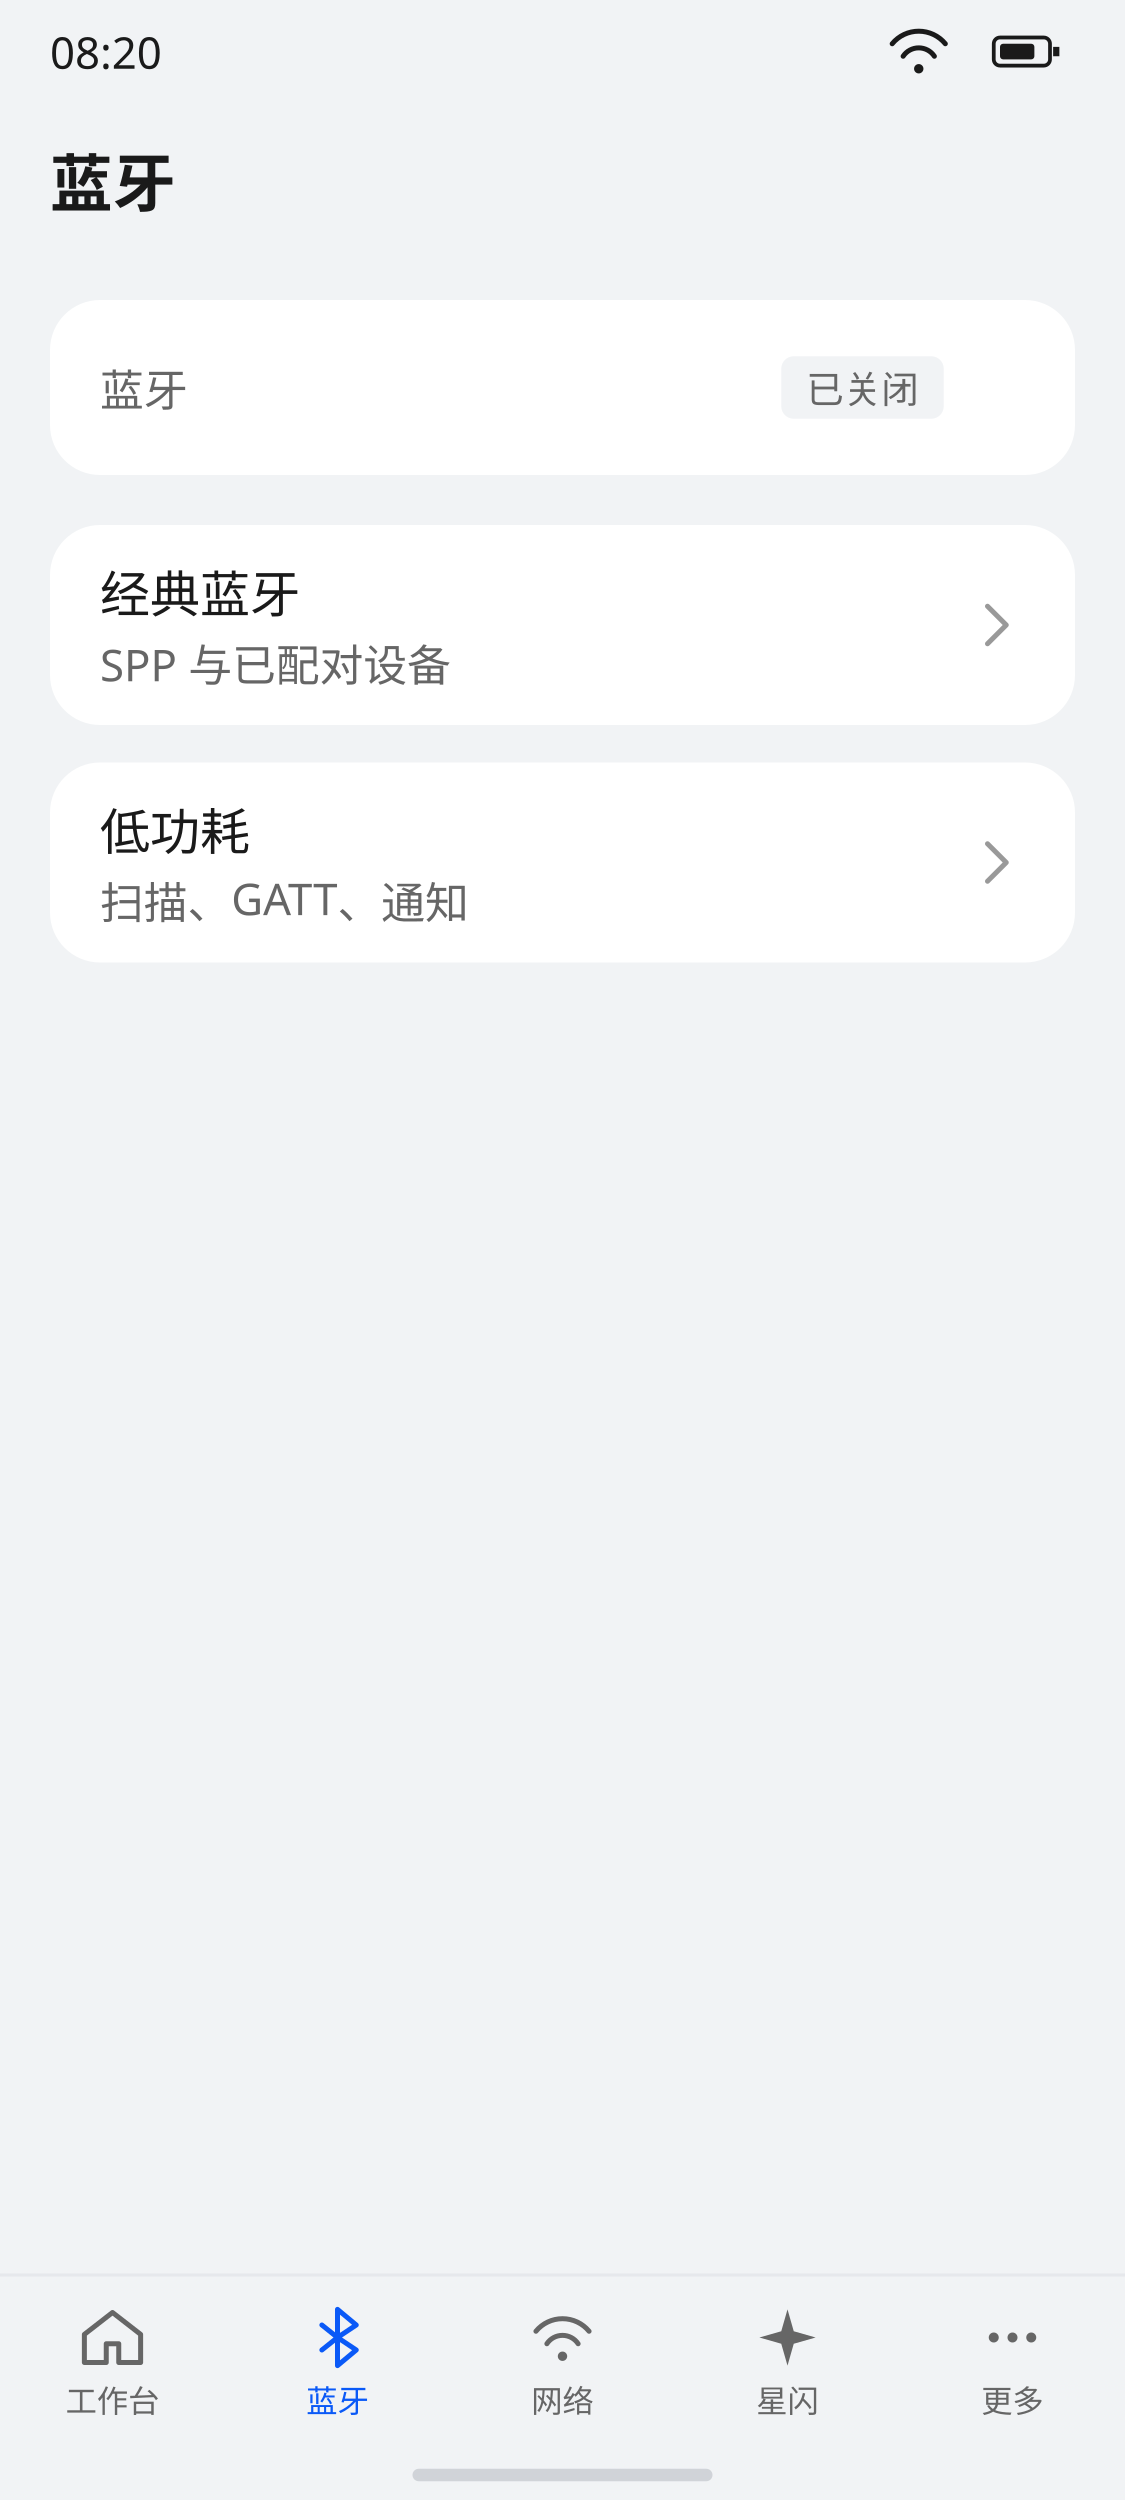
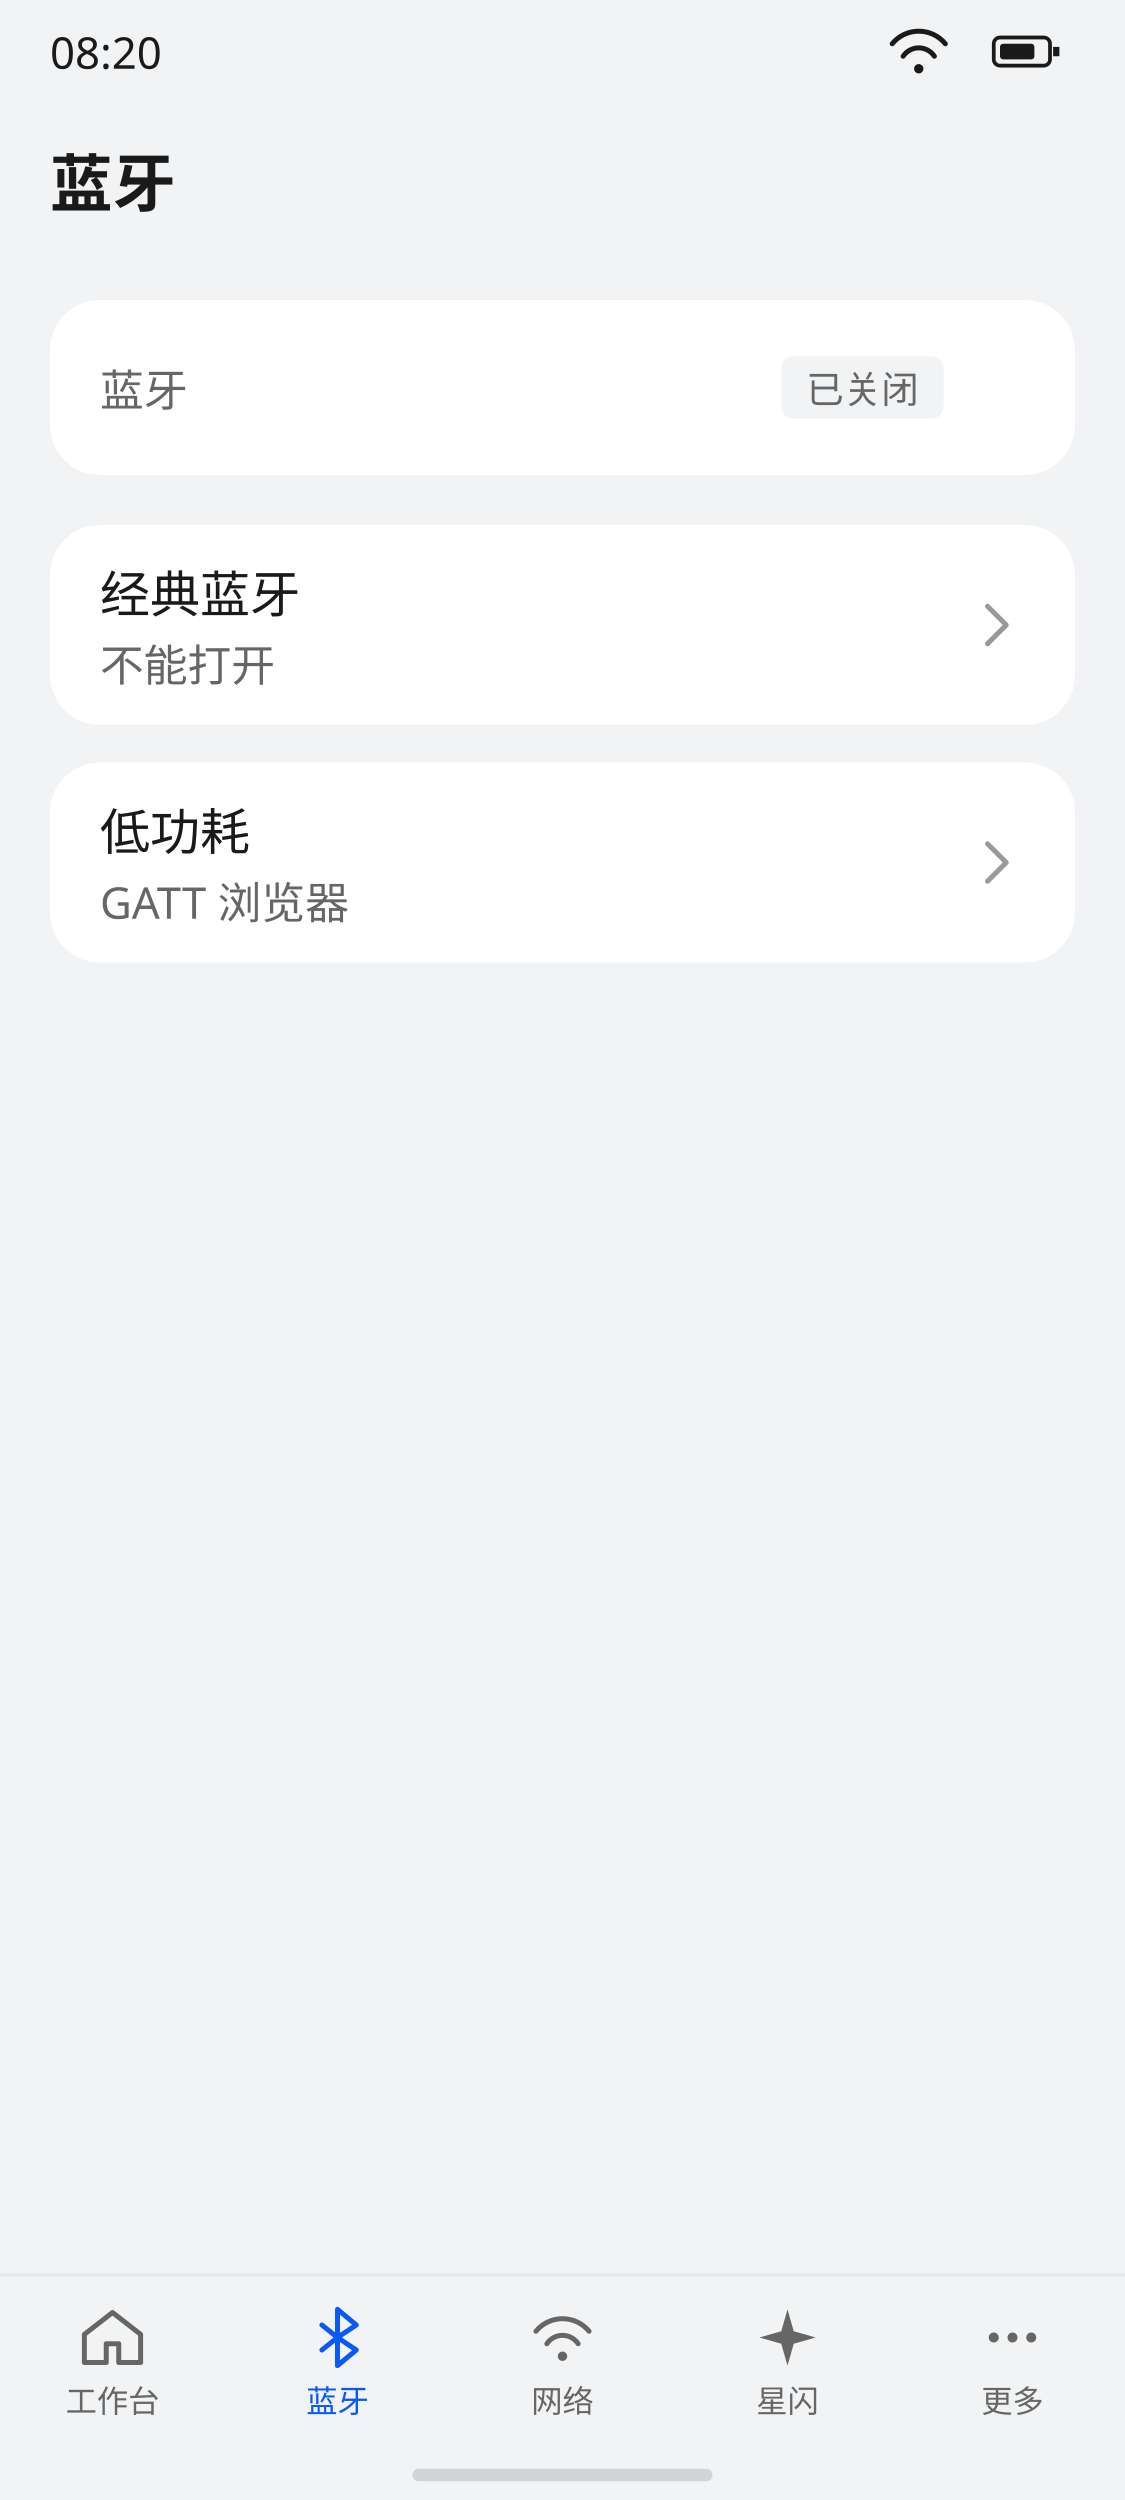
<svg xmlns="http://www.w3.org/2000/svg" width="360" height="800" viewBox="0 0 360 800">
  <rect width="360" height="800" fill="#F1F3F5" />
  <text x="16" y="22" fill="#1A1A1A" font-size="14" font-weight="500" font-family="'WenQuanYi Micro Hei', sans-serif" text-anchor="start">08:20</text>
  <circle cx="294" cy="22" r="1.5" fill="#1A1A1A" />
  <path d="M289 18 A6 6 0 0 1 299 18" fill="none" stroke="#1A1A1A" stroke-width="1.6" stroke-linecap="round" stroke-linejoin="round" />
  <path d="M285.5 14 A11 11 0 0 1 302.5 14" fill="none" stroke="#1A1A1A" stroke-width="1.6" stroke-linecap="round" stroke-linejoin="round" />
  <rect x="318" y="12" width="18" height="9" rx="2" fill="none" stroke="#1A1A1A" stroke-width="1.2" />
  <rect x="337" y="15" width="2" height="3" rx="0" fill="#1A1A1A" />
  <rect x="320" y="14" width="11" height="5" rx="1" fill="#1A1A1A" />
  <text x="16" y="66" fill="#1A1A1A" font-size="20" font-weight="700" font-family="'WenQuanYi Micro Hei', sans-serif" text-anchor="start">蓝牙</text>
  <rect x="16" y="96" width="328" height="56" rx="16" fill="#FFFFFF" />
  <text x="32" y="130" fill="#666666" font-size="14" font-weight="400" font-family="'WenQuanYi Micro Hei', sans-serif" text-anchor="start">蓝牙</text>
  <rect x="250" y="114" width="52" height="20" rx="4" fill="#F1F3F5" />
  <text x="276.0" y="129" fill="#666666" font-size="12" font-weight="500" font-family="'WenQuanYi Micro Hei', sans-serif" text-anchor="middle">已关闭</text>
  <rect x="16" y="168" width="328" height="64" rx="16" fill="#FFFFFF" />
  <text x="32" y="196" fill="#1A1A1A" font-size="16" font-weight="500" font-family="'WenQuanYi Micro Hei', sans-serif" text-anchor="start">经典蓝牙</text>
-   <text x="32" y="218" fill="#666666" font-size="14" font-weight="400" font-family="'WenQuanYi Micro Hei', sans-serif" text-anchor="start">SPP 与已配对设备</text>
+   <text x="32" y="218" fill="#666666" font-size="14" font-weight="400" font-family="'WenQuanYi Micro Hei', sans-serif" text-anchor="start">不能打开</text>
  <path d="M316 194 L322 200 L316 206" fill="none" stroke="#999999" stroke-width="1.6" stroke-linecap="round" stroke-linejoin="round" />
  <rect x="16" y="244" width="328" height="64" rx="16" fill="#FFFFFF" />
  <text x="32" y="272" fill="#1A1A1A" font-size="16" font-weight="500" font-family="'WenQuanYi Micro Hei', sans-serif" text-anchor="start">低功耗</text>
-   <text x="32" y="294" fill="#666666" font-size="14" font-weight="400" font-family="'WenQuanYi Micro Hei', sans-serif" text-anchor="start">扫描、GATT、通知</text>
+   <text x="32" y="294" fill="#666666" font-size="14" font-weight="400" font-family="'WenQuanYi Micro Hei', sans-serif" text-anchor="start">GATT 浏览器</text>
  <path d="M316 270 L322 276 L316 282" fill="none" stroke="#999999" stroke-width="1.6" stroke-linecap="round" stroke-linejoin="round" />
  <rect x="0" y="728" width="360" height="72" rx="0" fill="#F1F3F5" />
  <line x1="0" y1="728" x2="360" y2="728" stroke="#E6E8EC" stroke-width="1" />
  <path d="M27.0 747 L36.0 740 L45.0 747 V756 H38.0 V750 H34.0 V756 H27.0 Z" fill="none" stroke="#666666" stroke-width="1.6" stroke-linecap="round" stroke-linejoin="round" />
  <text x="36.0" y="772" fill="#666666" font-size="10" font-weight="500" font-family="'WenQuanYi Micro Hei', sans-serif" text-anchor="middle">工作台</text>
  <path d="M108.0 739 V757 M108.0 739 L114.0 744 L108.0 748 L114.0 752 L108.0 757 M108.0 748 L103.0 744 M108.0 748 L103.0 752" fill="none" stroke="#0A59F7" stroke-width="1.6" stroke-linecap="round" stroke-linejoin="round" />
  <text x="108.0" y="772" fill="#0A59F7" font-size="10" font-weight="500" font-family="'WenQuanYi Micro Hei', sans-serif" text-anchor="middle">蓝牙</text>
  <circle cx="180.0" cy="754" r="1.5" fill="#666666" />
  <path d="M175.0 750 A6 6 0 0 1 185.0 750" fill="none" stroke="#666666" stroke-width="1.6" stroke-linecap="round" stroke-linejoin="round" />
  <path d="M171.5 746 A11 11 0 0 1 188.5 746" fill="none" stroke="#666666" stroke-width="1.6" stroke-linecap="round" stroke-linejoin="round" />
  <text x="180.0" y="772" fill="#666666" font-size="10" font-weight="500" font-family="'WenQuanYi Micro Hei', sans-serif" text-anchor="middle">网络</text>
  <path d="M252.0 739 L254.0 746 L261.0 748 L254.0 750 L252.0 757 L250.0 750 L243.0 748 L250.0 746 Z" fill="#666666" />
  <text x="252.0" y="772" fill="#666666" font-size="10" font-weight="500" font-family="'WenQuanYi Micro Hei', sans-serif" text-anchor="middle">星闪</text>
  <circle cx="318.0" cy="748" r="1.6" fill="#666666" />
  <circle cx="324.0" cy="748" r="1.6" fill="#666666" />
  <circle cx="330.0" cy="748" r="1.6" fill="#666666" />
  <text x="324.0" y="772" fill="#666666" font-size="10" font-weight="500" font-family="'WenQuanYi Micro Hei', sans-serif" text-anchor="middle">更多</text>
  <rect x="132.0" y="790" width="96" height="4" rx="2" fill="#D0D3D8" />
</svg>
